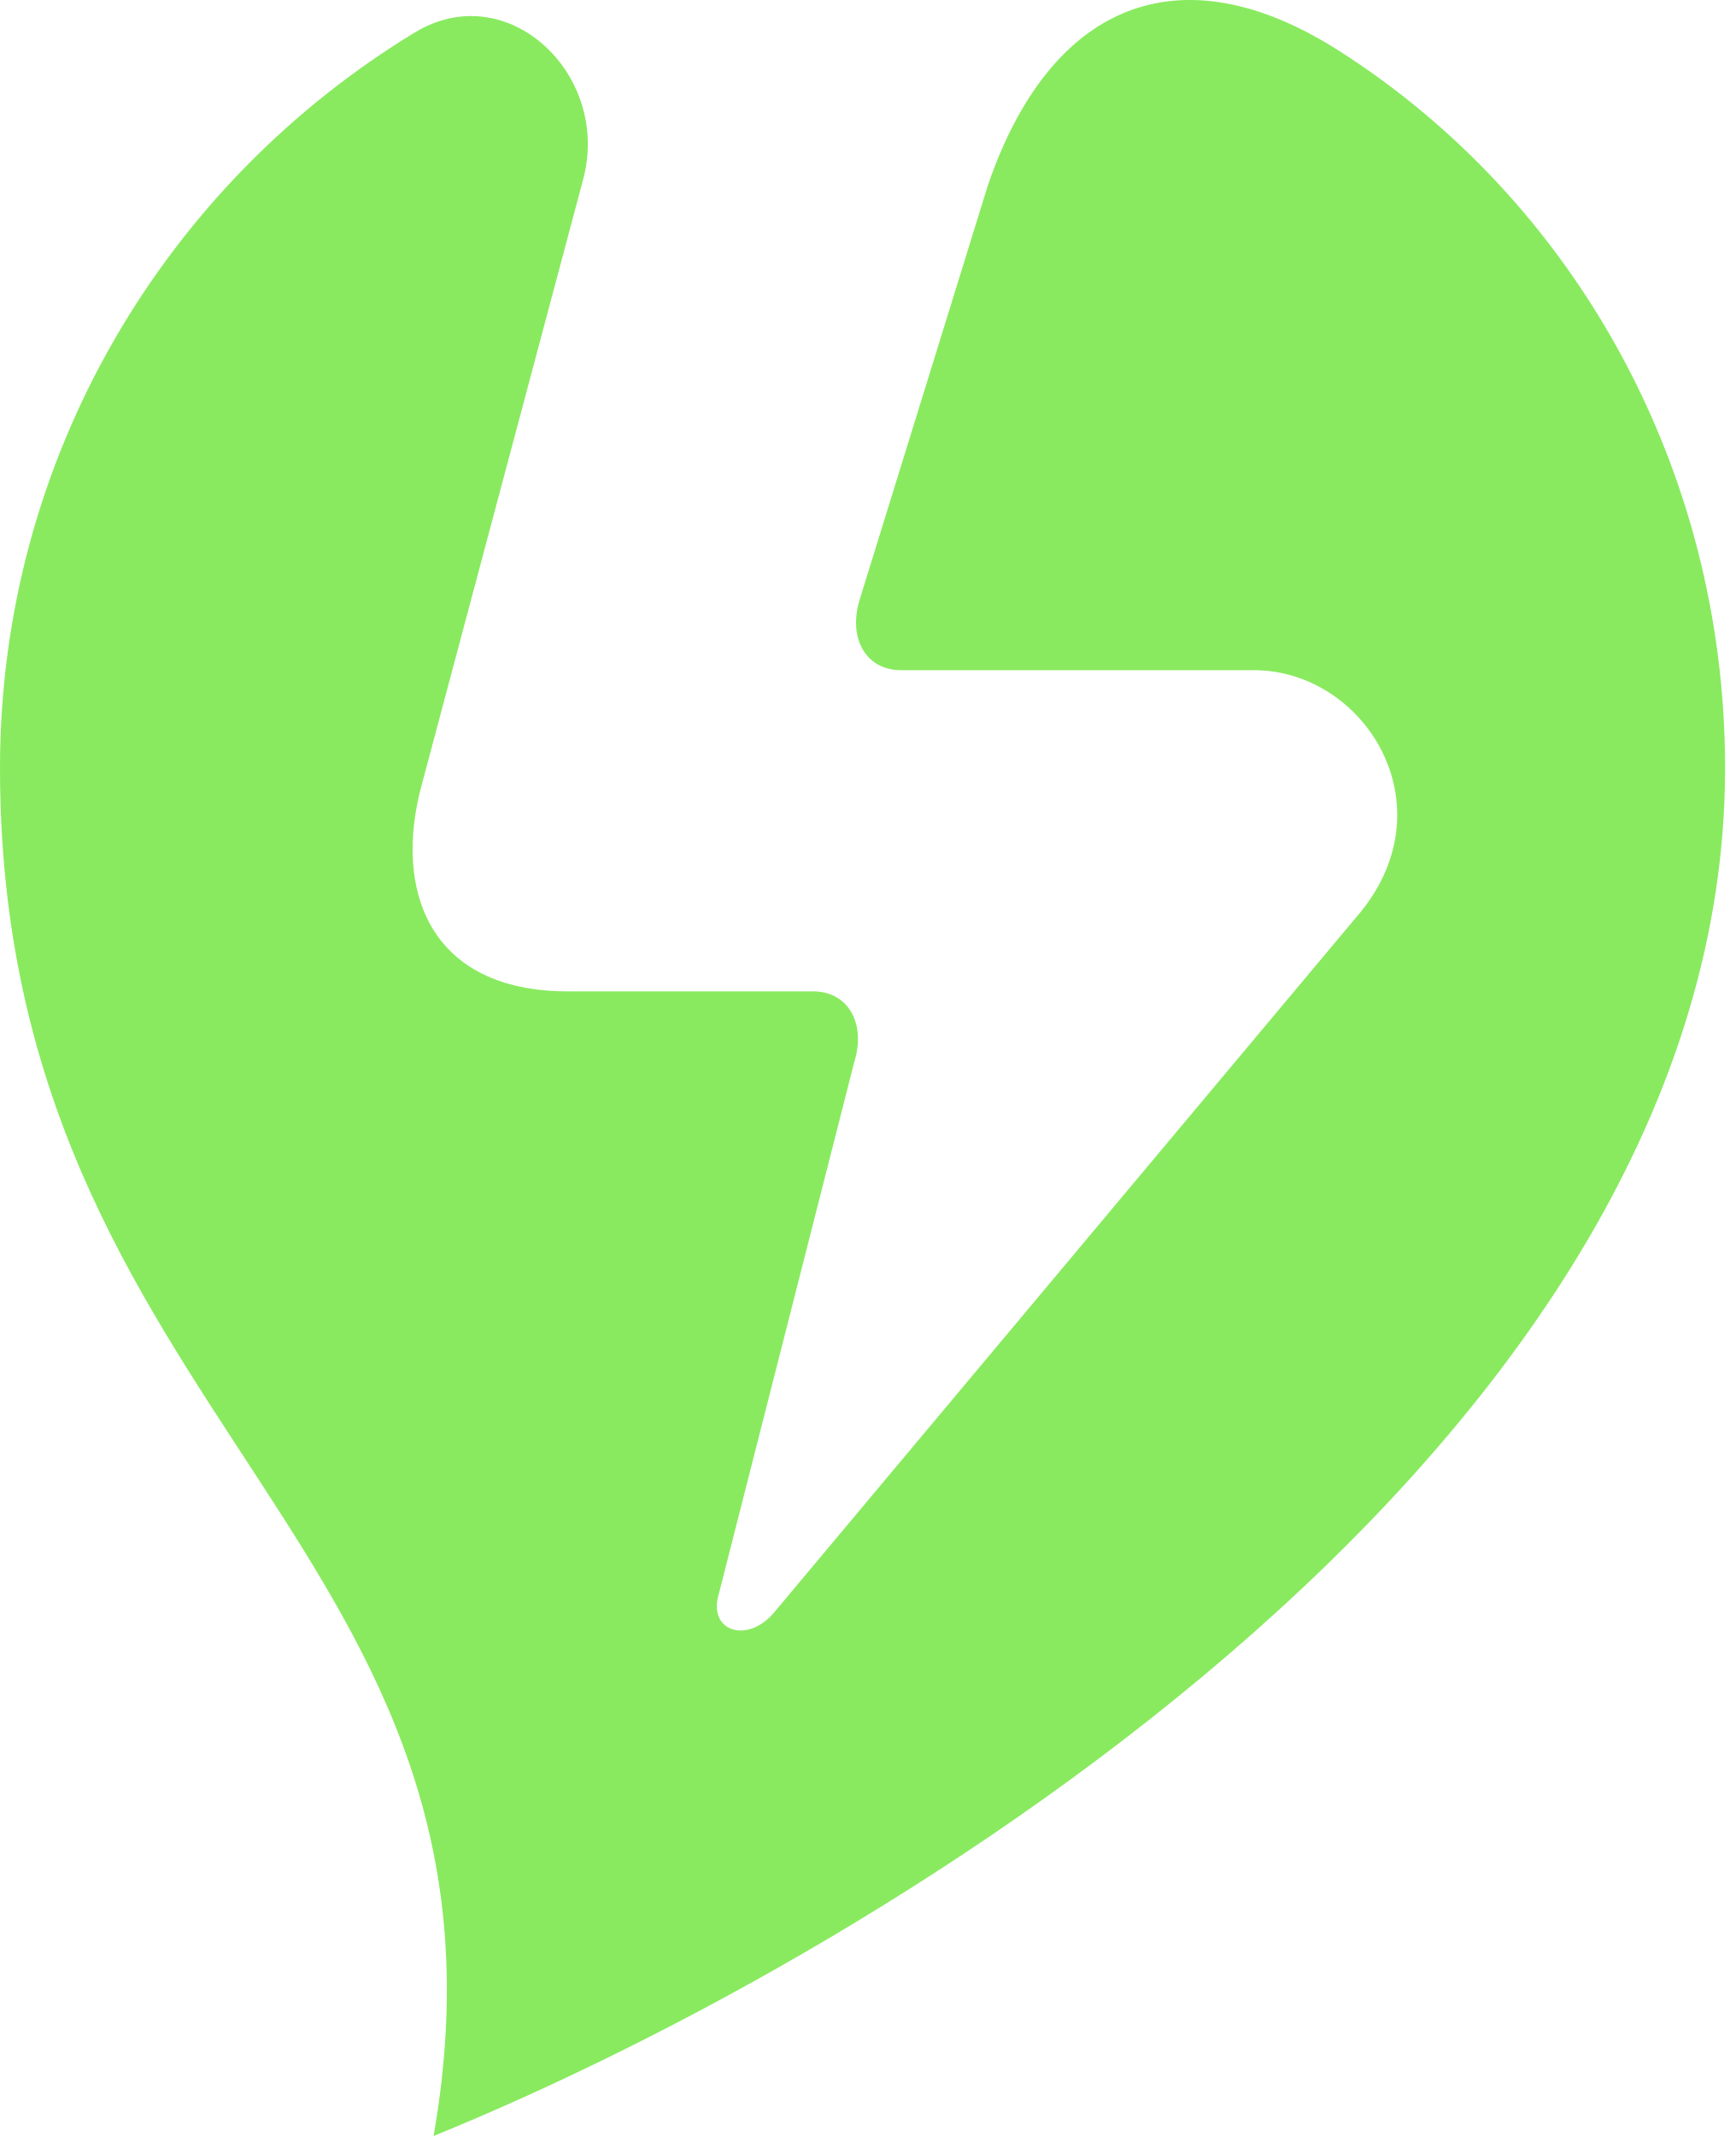
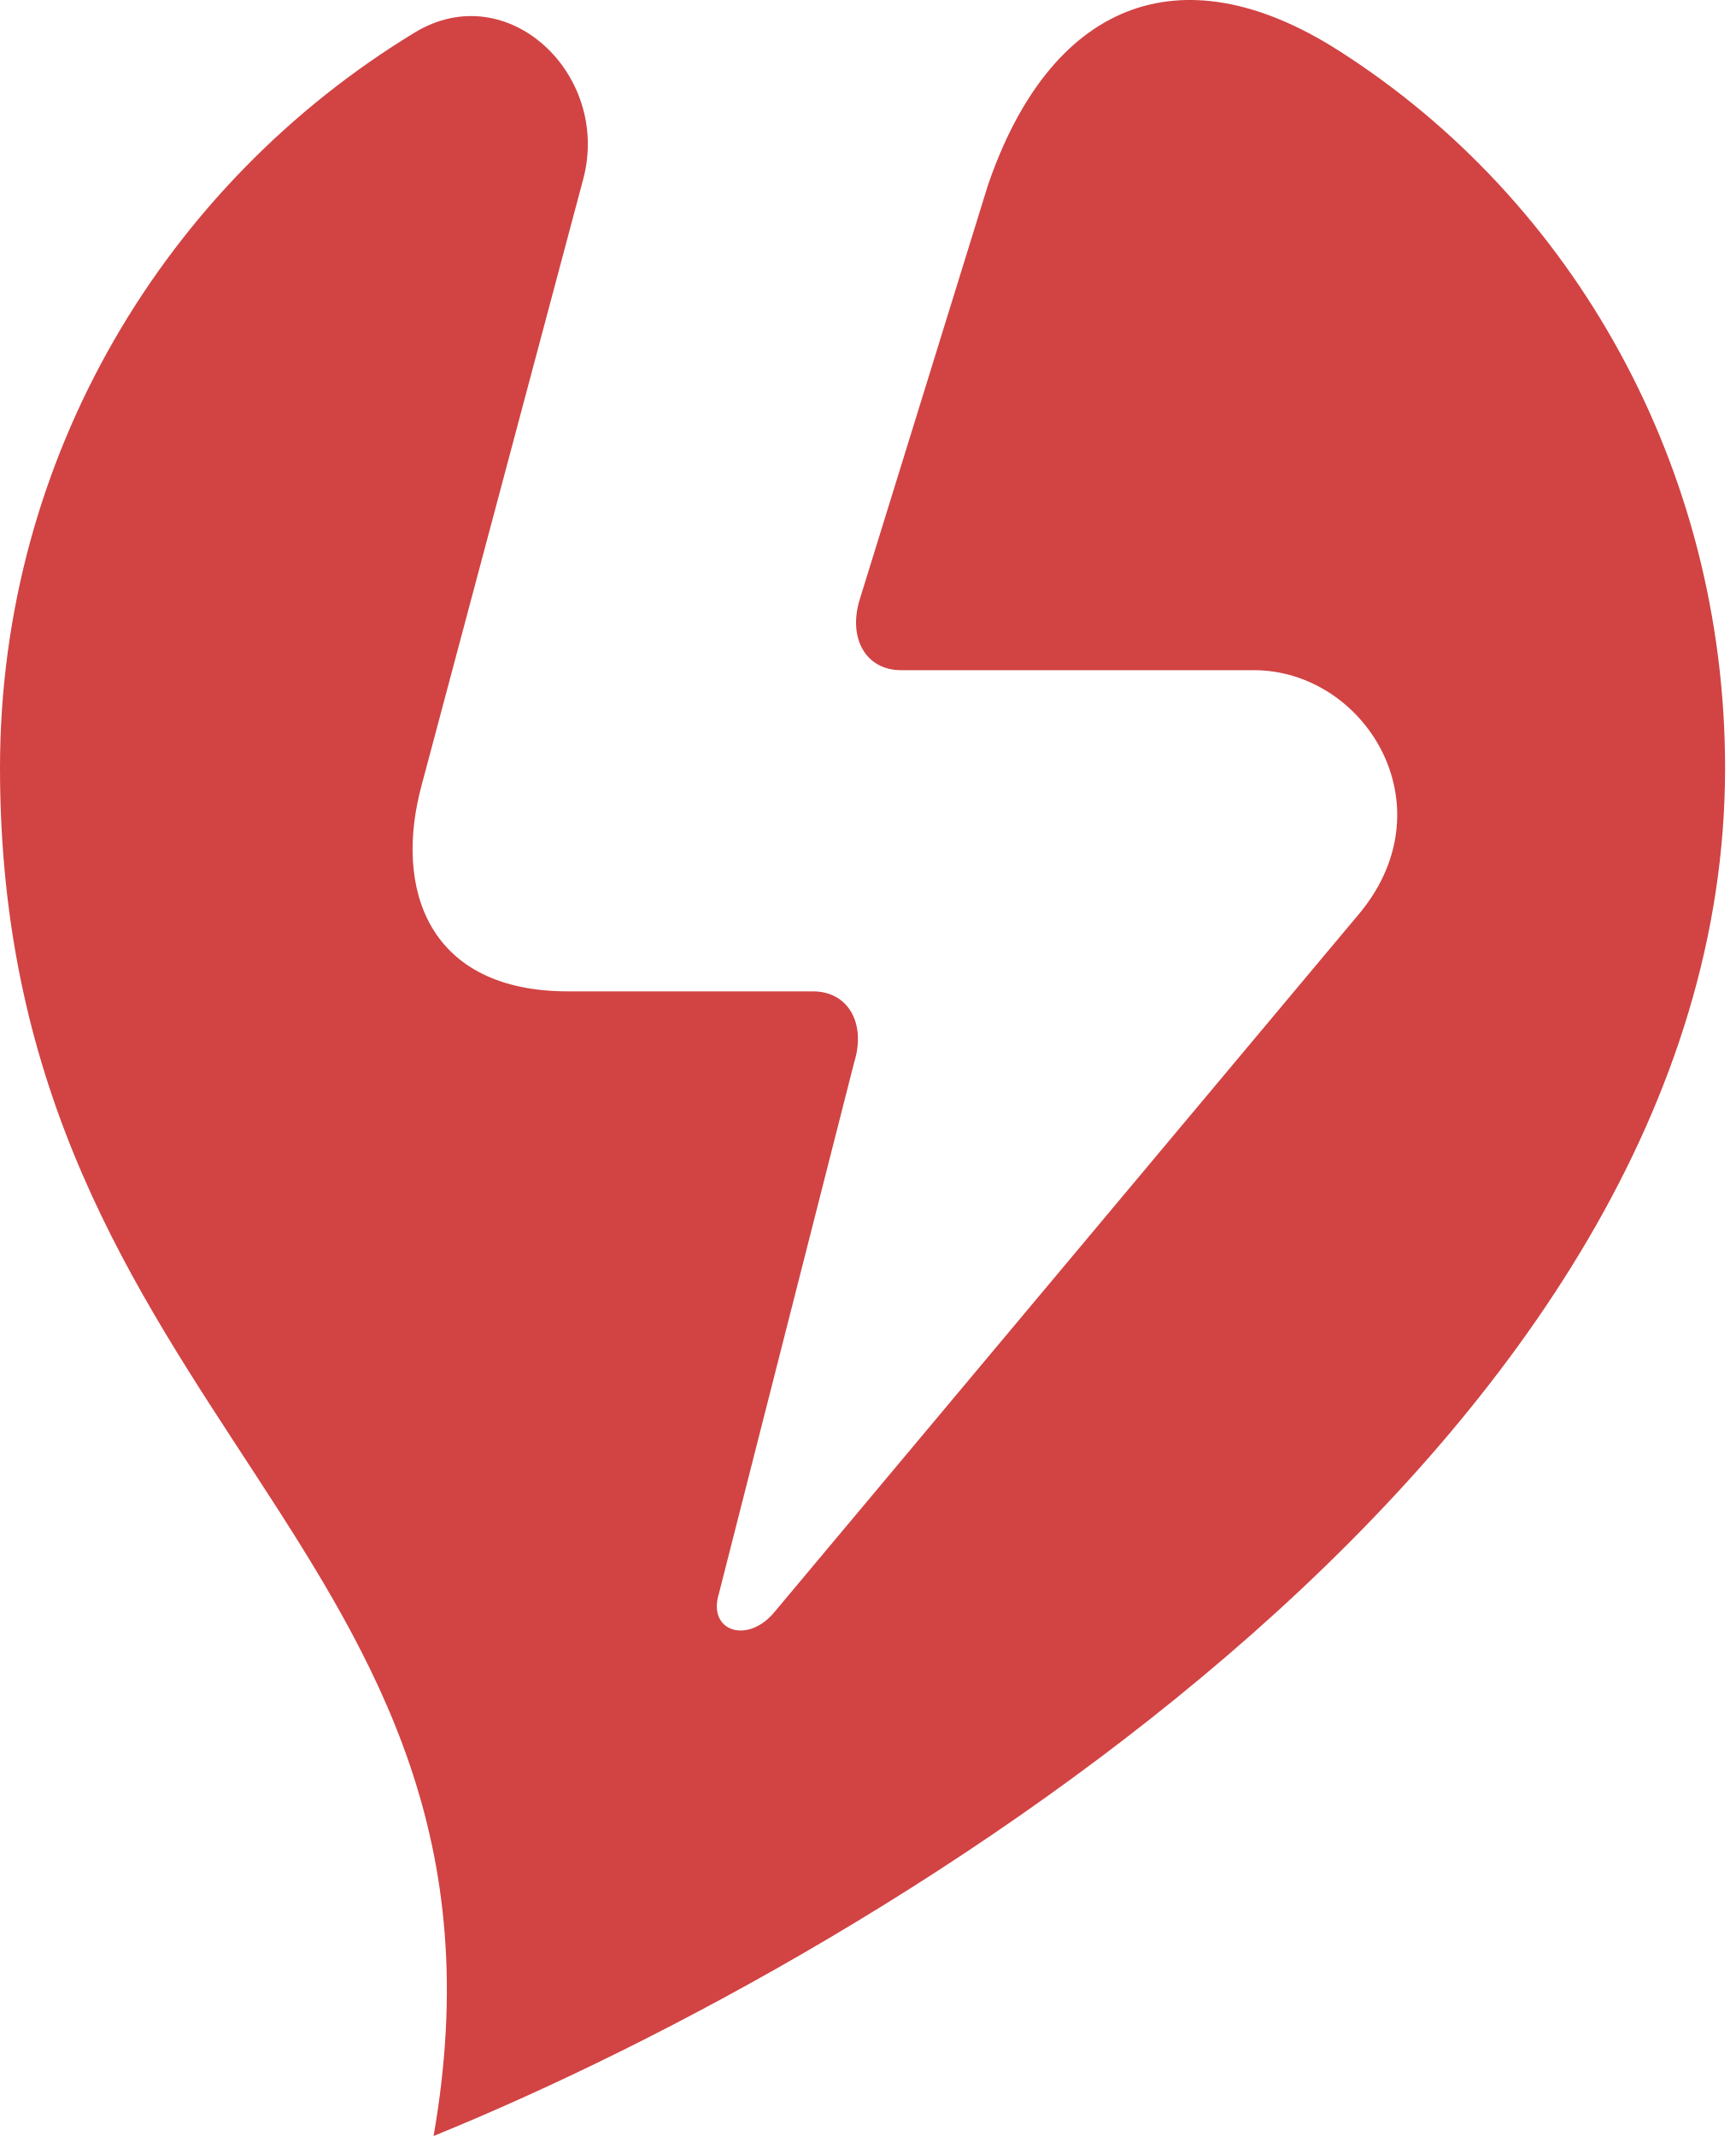
<svg xmlns="http://www.w3.org/2000/svg" width="13" height="16" viewBox="0 0 13 16" fill="none">
-   <path d="M10.027 0.378C8.827 -0.386 7.862 0.036 7.4 1.39L6.442 4.485C6.349 4.78 6.486 5.02 6.749 5.02H9.392C10.218 5.02 10.851 6.019 10.194 6.83L5.806 12.07C5.604 12.321 5.296 12.222 5.386 11.935L6.398 7.961C6.491 7.665 6.353 7.426 6.091 7.426H4.255C3.213 7.426 2.944 6.665 3.16 5.876L4.369 1.342C4.578 0.558 3.802 -0.178 3.108 0.243C1.245 1.374 0 3.418 0 5.753C0 10.648 4.025 11.563 3.248 16C6.709 14.591 12.923 10.788 12.923 5.753C12.923 3.508 11.792 1.502 10.027 0.378Z" fill="#89EA5F" />
+   <path d="M10.027 0.378C8.827 -0.386 7.862 0.036 7.4 1.39L6.442 4.485C6.349 4.78 6.486 5.02 6.749 5.02H9.392C10.218 5.02 10.851 6.019 10.194 6.83L5.806 12.07C5.604 12.321 5.296 12.222 5.386 11.935L6.398 7.961C6.491 7.665 6.353 7.426 6.091 7.426H4.255C3.213 7.426 2.944 6.665 3.16 5.876L4.369 1.342C4.578 0.558 3.802 -0.178 3.108 0.243C1.245 1.374 0 3.418 0 5.753C0 10.648 4.025 11.563 3.248 16C6.709 14.591 12.923 10.788 12.923 5.753C12.923 3.508 11.792 1.502 10.027 0.378Z" fill="#d24343" />
</svg>
